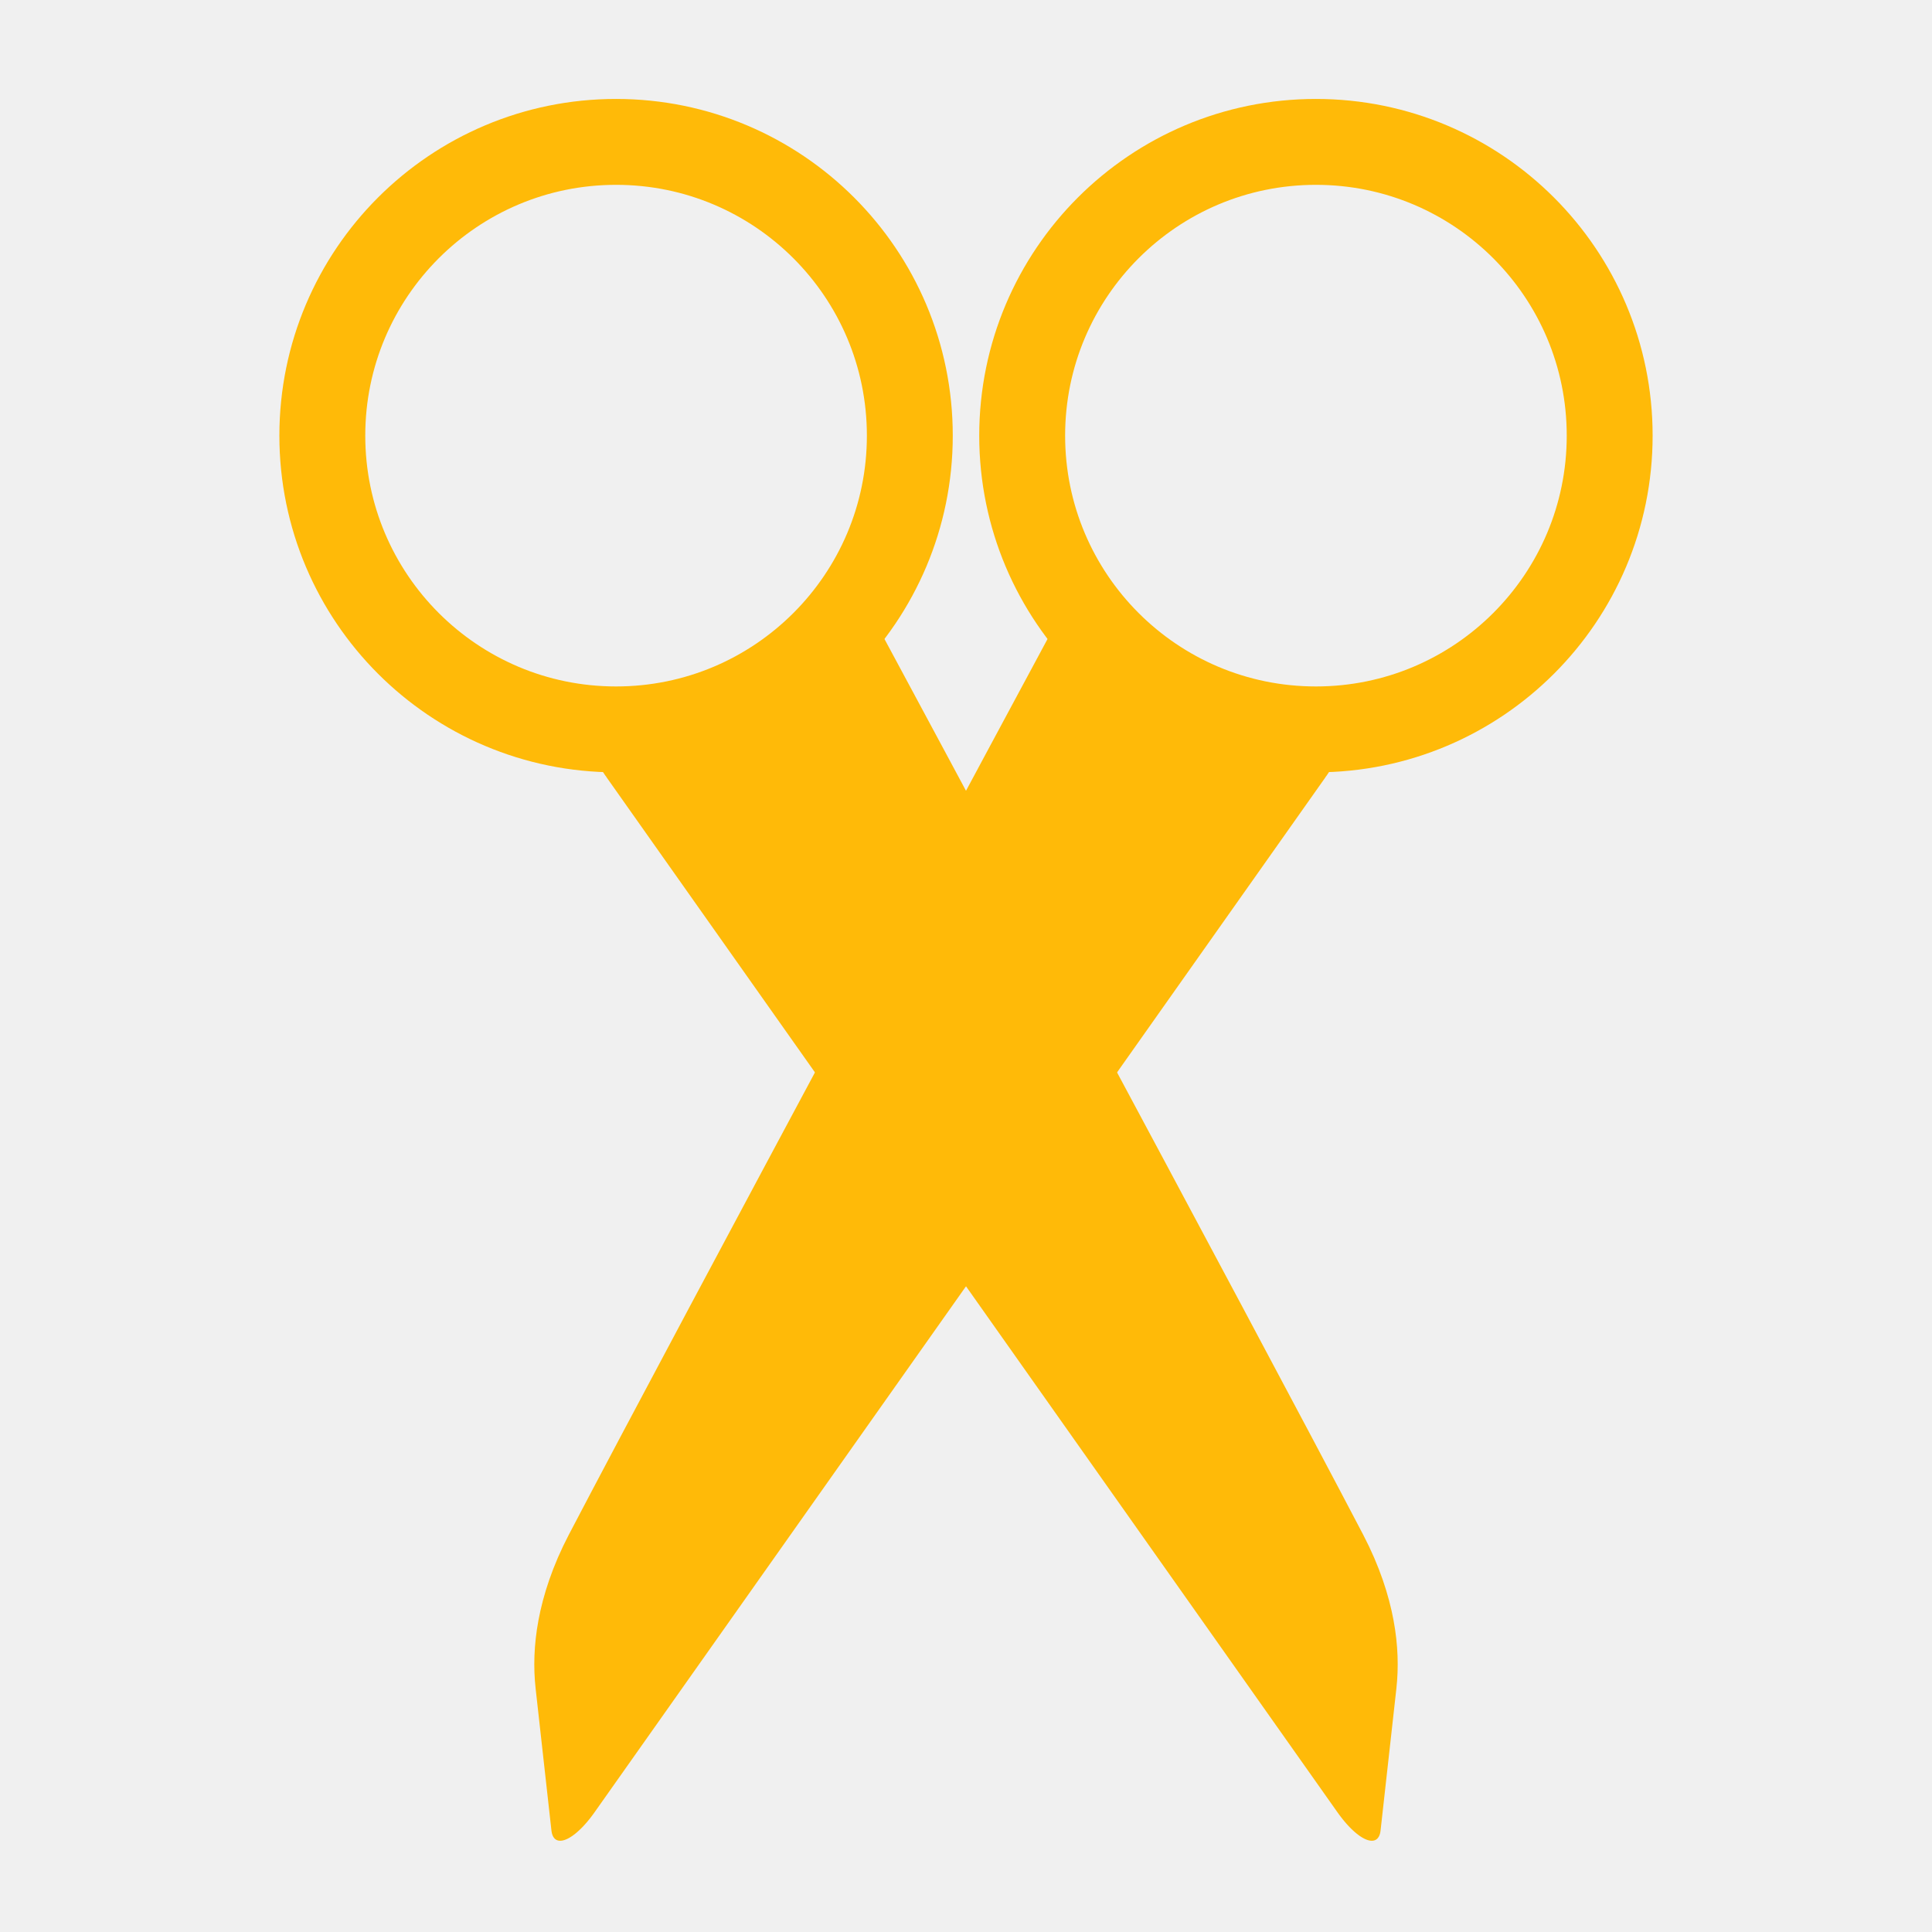
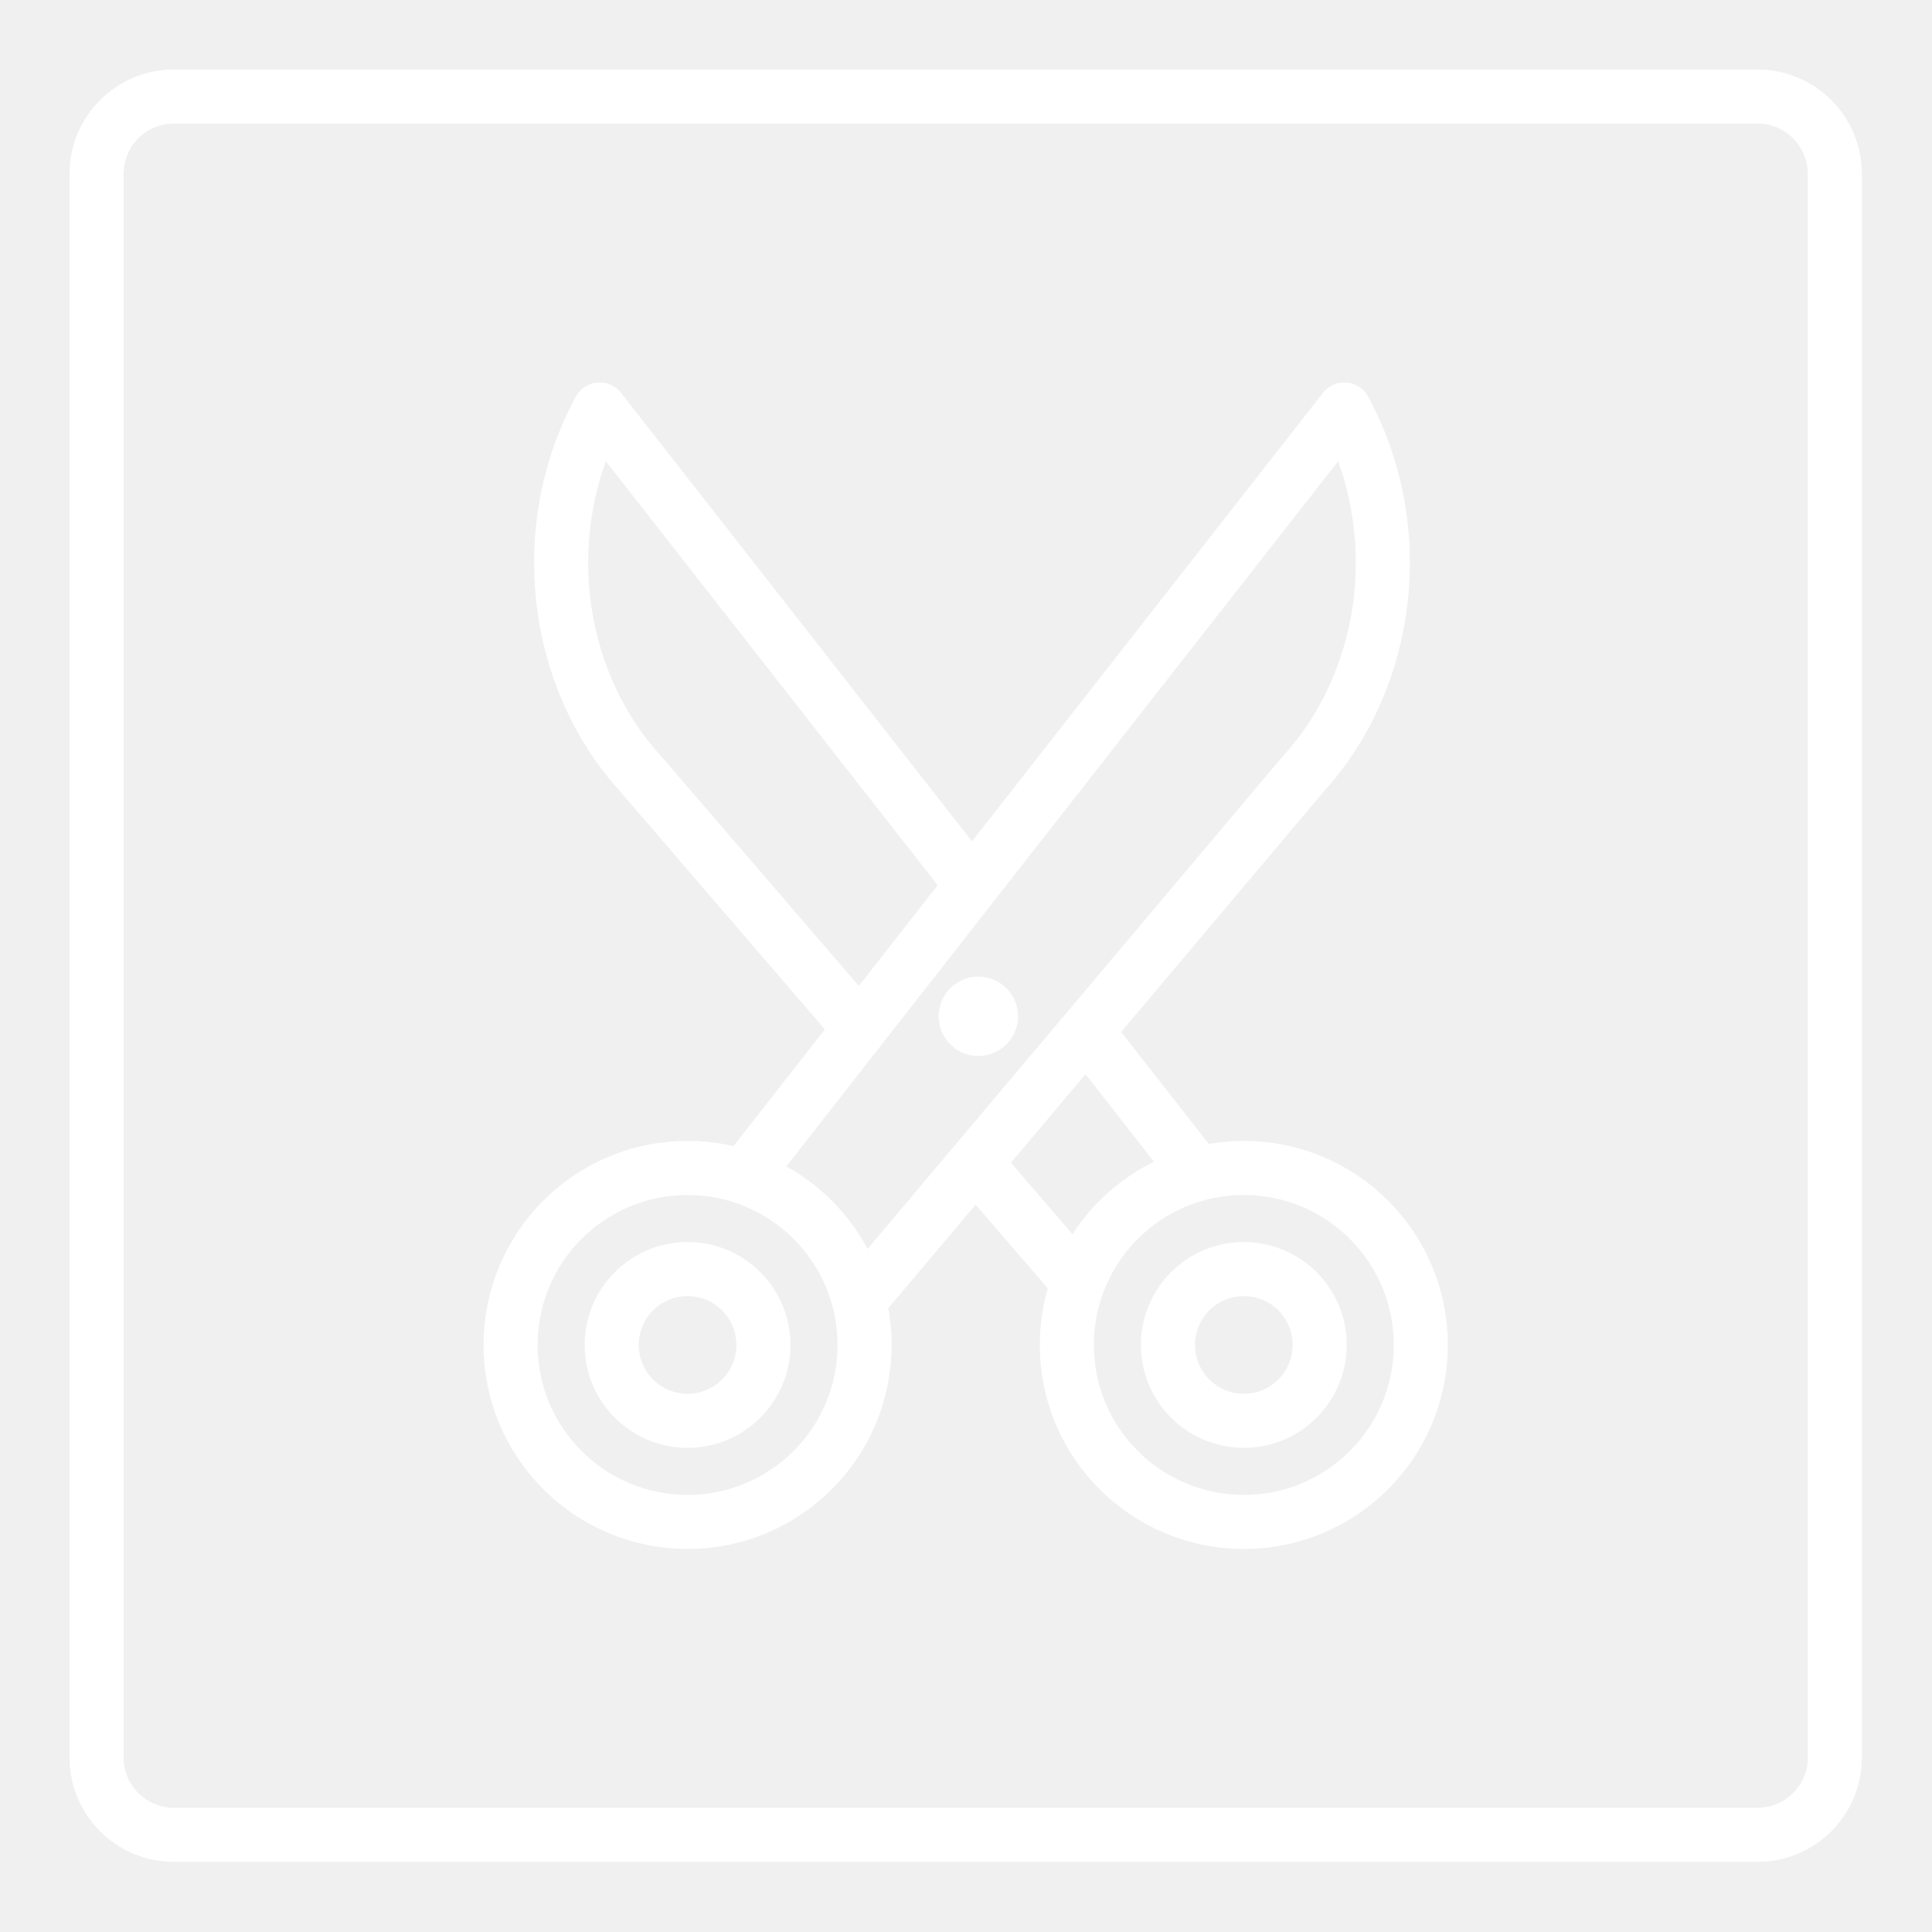
- <svg xmlns="http://www.w3.org/2000/svg" width="100%" height="100%" viewBox="0 0 2560 2560" version="1.1" xml:space="preserve" style="fill-rule:evenodd;clip-rule:evenodd;stroke-linecap:round;stroke-linejoin:round;stroke-miterlimit:1.5;">
-   <g transform="matrix(2.66667,0,0,2.66667,0,0)">
-     <g transform="matrix(2.66667,0,0,2.66667,4.21575,-20.9702)">
-       <g>
-         <g>
-           <g transform="matrix(1.20514,0,0,1.20514,101.008,-60.4926)">
-             <circle cx="118.339" cy="124.078" r="45.419" style="fill:rgb(235,235,235);fill-opacity:0;stroke:rgb(255,186,8);stroke-width:13.28px;" />
-           </g>
-           <g transform="matrix(0.663523,0.383085,-1.08954,1.88714,283.319,-220.129)">
-             <path d="M195.706,155.618C194.903,159.116 145.157,162.823 129.917,157.44C129.917,157.44 135.73,225.263 138.05,244.735C138.436,247.975 141.563,251.101 147.03,253.713C155.585,257.8 167.611,263.544 167.611,263.544L195.706,155.618Z" style="fill:rgb(255,186,8);stroke:rgb(255,186,8);stroke-width:9.8px;" />
-           </g>
-         </g>
-         <g transform="matrix(-1,0,0,1,356.838,0)">
-           <g transform="matrix(1.20514,0,0,1.20514,101.008,-60.4926)">
-             <circle cx="118.339" cy="124.078" r="45.419" style="fill:rgb(235,235,235);fill-opacity:0;stroke:rgb(255,186,8);stroke-width:13.28px;" />
-           </g>
-           <g transform="matrix(0.663523,0.383085,-1.08954,1.88714,283.319,-220.129)">
-             <path d="M195.706,155.618C194.903,159.116 145.157,162.823 129.917,157.44C129.917,157.44 135.73,225.263 138.05,244.735C138.436,247.975 141.563,251.101 147.03,253.713C155.585,257.8 167.611,263.544 167.611,263.544L195.706,155.618Z" style="fill:rgb(255,186,8);stroke:rgb(255,186,8);stroke-width:9.8px;" />
-           </g>
-         </g>
-       </g>
+ <svg xmlns="http://www.w3.org/2000/svg" width="100%" height="100%" viewBox="0 0 2084 2084" version="1.1" xml:space="preserve" style="fill-rule:evenodd;clip-rule:evenodd;stroke-linecap:round;stroke-linejoin:round;">
+   <g transform="matrix(4.16667,0,0,4.16667,0,0)">
+     <g id="Scissors" transform="matrix(2,0,0,2,-1314.92,-428)">
+       <path d="M894.96,236.5C894.96,230.981 890.479,226.5 884.96,226.5L679.96,226.5C674.441,226.5 669.96,230.981 669.96,236.5L669.96,441.5C669.96,447.019 674.441,451.5 679.96,451.5L884.96,451.5C890.479,451.5 894.96,447.019 894.96,441.5L894.96,236.5Z" style="fill:none;stroke:white;stroke-width:7px;" />
+       <path d="M784.28,365.18L795.55,378.27" style="fill:none;fill-rule:nonzero;stroke:white;stroke-width:7px;" />
+       <path d="M782.46,327.54L735.08,267C726.82,282.17 728.99,301.59 740.33,314.1L767.39,345.55" style="fill:none;fill-rule:nonzero;stroke:white;stroke-width:7px;" />
+       <path d="M811.91,365.18L798.82,348.45" style="fill:none;fill-rule:nonzero;stroke:white;stroke-width:7px;" />
+       <path d="M754.64,365.18L831.47,267C839.73,282.17 837.56,301.59 826.22,314.1L769.37,381.55" style="fill:none;fill-rule:nonzero;stroke:white;stroke-width:7px;" />
+       <path d="M784.09,343.91C784.093,343.91 784.097,343.91 784.1,343.91C785,343.91 785.74,344.65 785.74,345.55C785.74,346.45 785,347.19 784.1,347.19C783.2,347.19 782.46,346.45 782.46,345.55C782.46,345.547 782.46,345.543 782.46,345.54C782.46,344.646 783.196,343.91 784.09,343.91C784.09,343.91 784.09,343.91 784.09,343.91" style="fill:none;fill-rule:nonzero;stroke:white;stroke-width:7px;" />
+       <circle cx="746.46" cy="388.09" r="22.91" style="fill:none;stroke:white;stroke-width:7px;" />
+       <circle cx="746.46" cy="388.09" r="9.82" style="fill:none;stroke:white;stroke-width:7px;" />
+       <circle cx="818.46" cy="388.09" r="22.91" style="fill:none;stroke:white;stroke-width:7px;" />
+       <circle cx="818.46" cy="388.09" r="9.82" style="fill:none;stroke:white;stroke-width:7px;" />
    </g>
  </g>
</svg>
